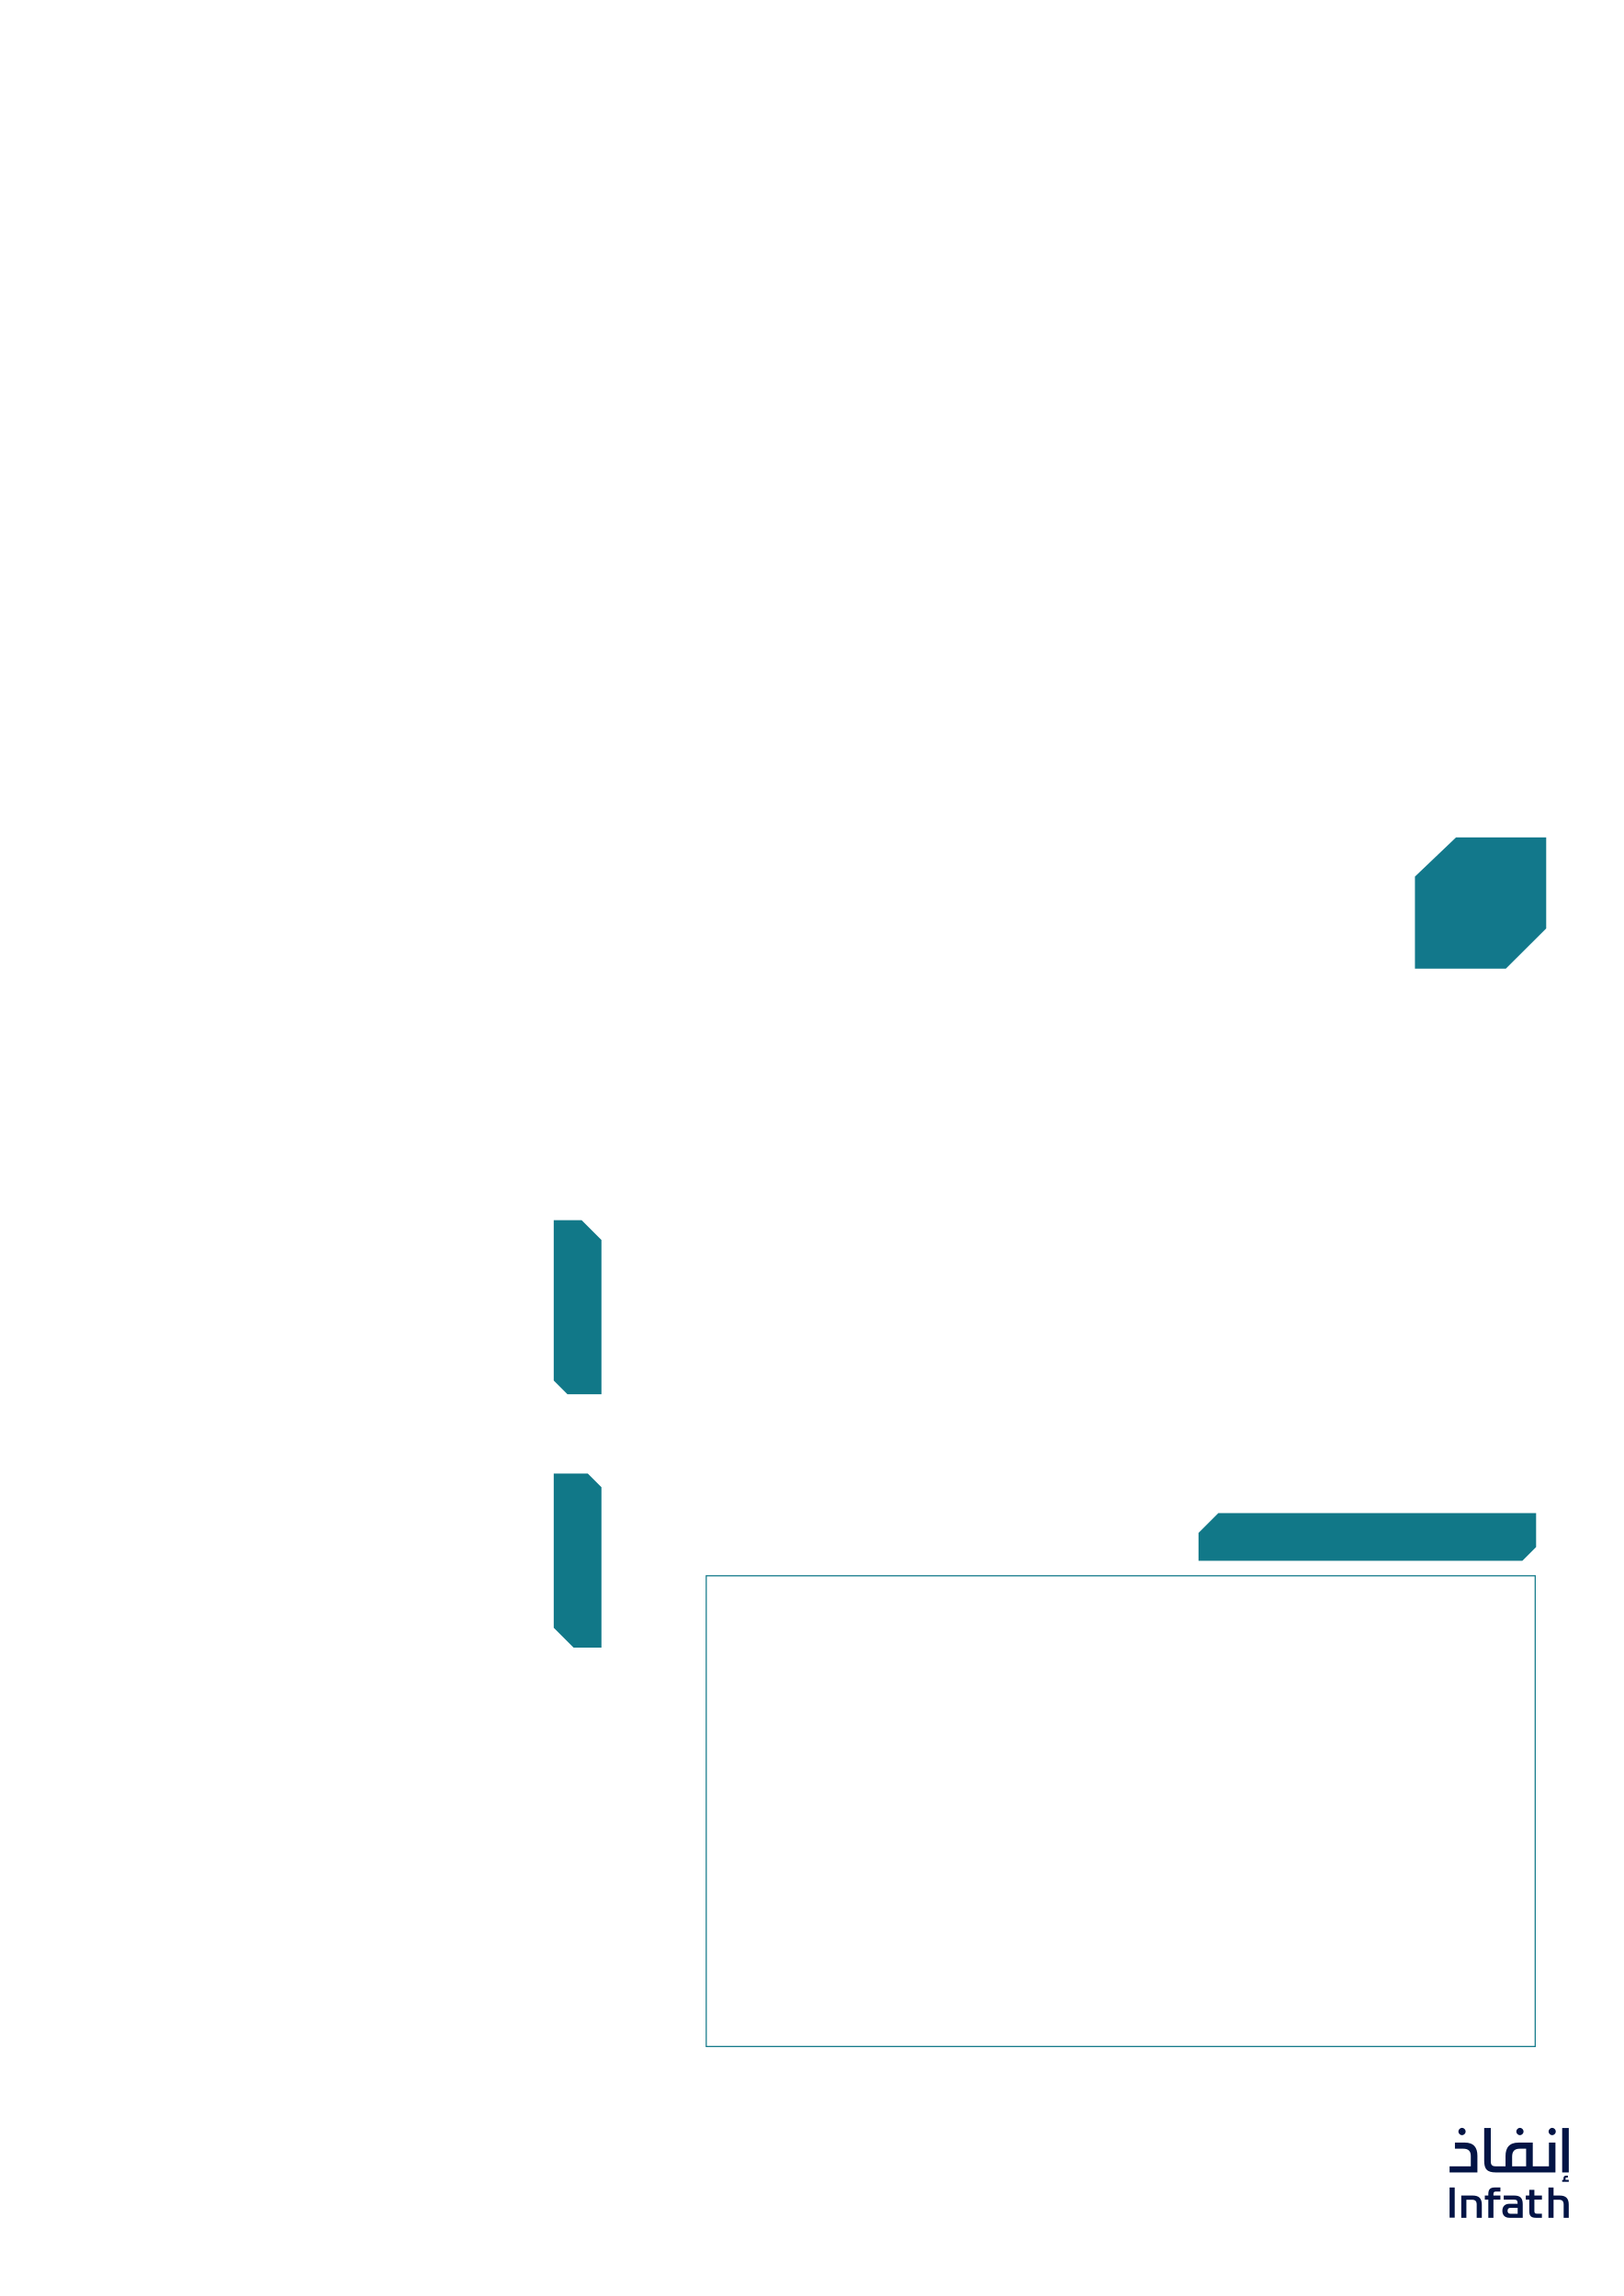
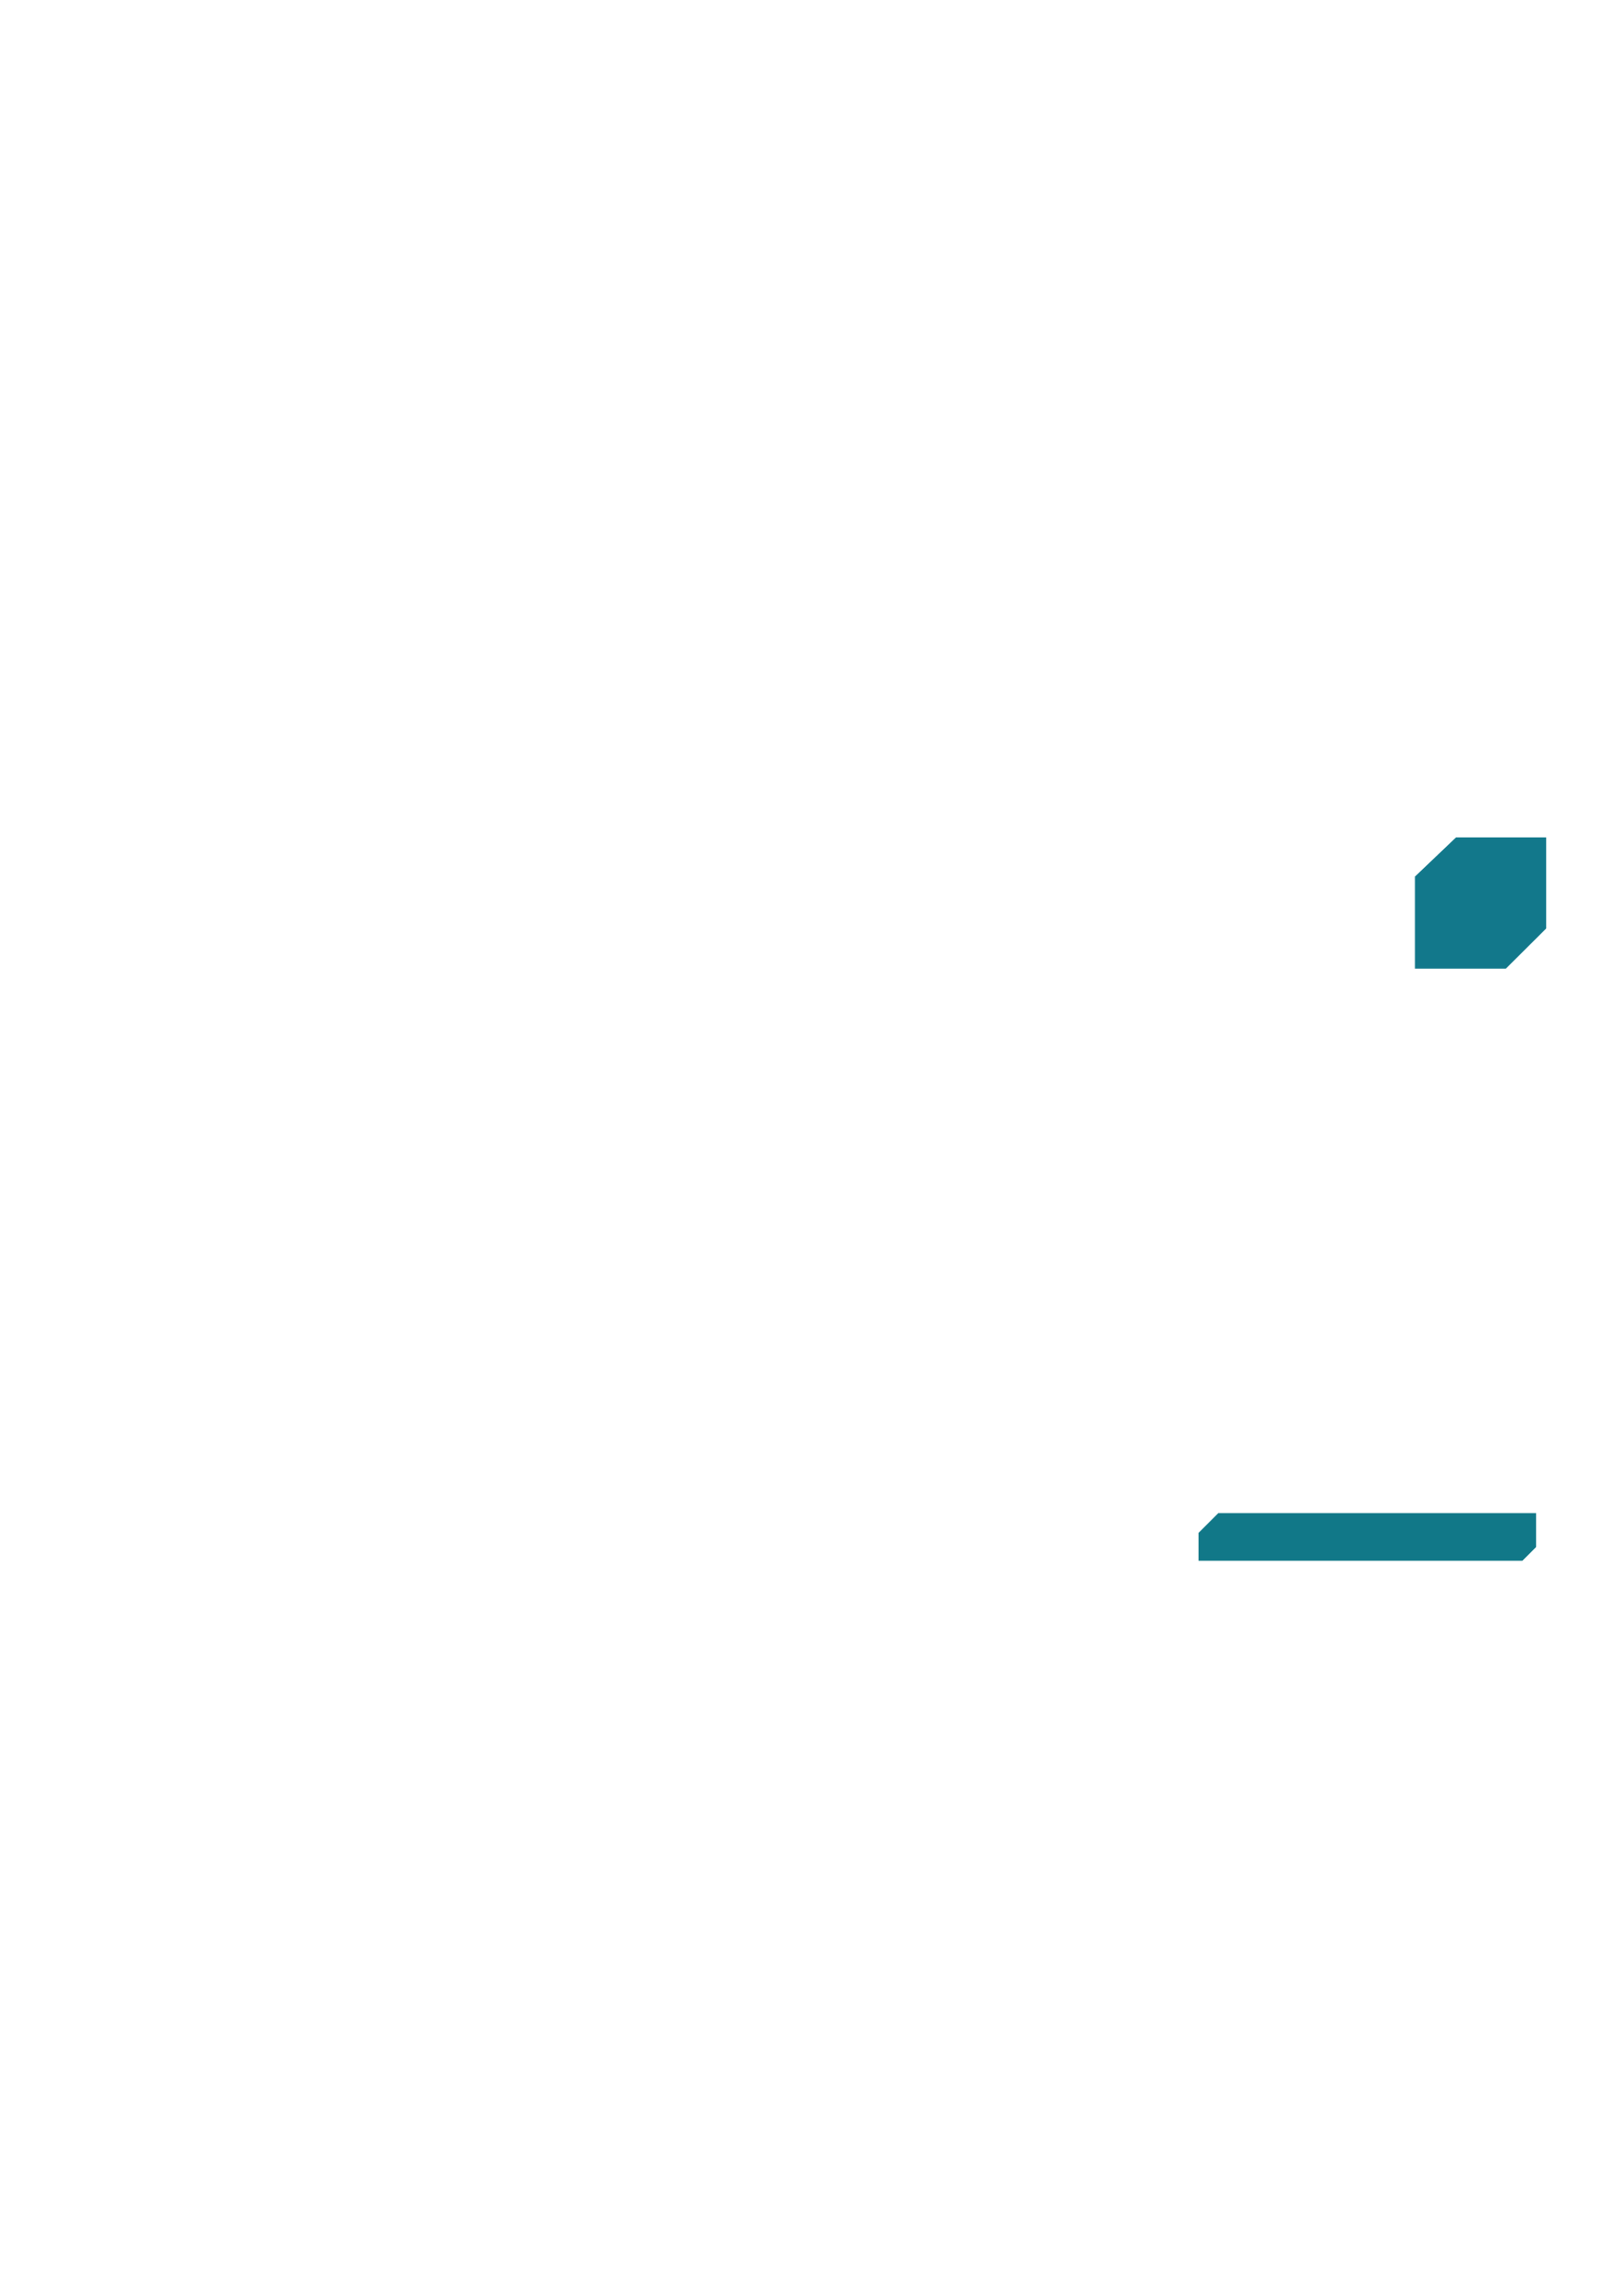
<svg xmlns="http://www.w3.org/2000/svg" viewBox="0 0 595.28 841.89" width="595.28pt" height="841.89pt">
  <path d="M439.4 572.3L558.13 572.3C560.1 570.33 561.19 569.23 563.16 567.27L563.16 554.81L446.66 554.81L439.4 562.07L439.4 572.3" fill="#117888" />
-   <path d="M258.71 577.59H563.04V750.62H258.71ZM259.13 578.02H562.62V750.19H259.13Z" fill="#107888" fill-rule="evenodd" />
-   <path d="M203.01 447.41L203.01 506.21C204.97 508.18 206.07 509.28 208.03 511.24L220.5 511.24L220.5 454.67L213.24 447.41L203.01 447.41" fill="#117888" />
-   <path d="M220.5 604.13L220.5 545.33C218.54 543.37 217.44 542.27 215.48 540.31L203.01 540.31L203.01 596.87L210.27 604.13L220.5 604.13" fill="#117888" />
  <path d="M518.74 355.19L552.06 355.19C557 350.28 561.93 345.37 566.86 340.45L566.86 307.06L533.8 307.06C528.78 311.85 523.76 316.63 518.74 321.42C518.74 332.67 518.74 343.93 518.74 355.19" fill="#12788b" />
-   <path d="M536.97 785.63L533.4 785.63L533.4 787.88L536.41 787.88C538.39 787.88 539.22 788.79 539.22 790.59L539.22 794.33L531.44 794.33L531.44 796.58L541.64 796.58L541.64 790.45C541.64 787.37 540.22 785.63 536.97 785.63" fill="#031445" />
-   <path d="M536 782.91C536.73 782.91 537.32 782.3 537.32 781.59C537.32 780.86 536.73 780.24 536 780.24C535.29 780.24 534.68 780.86 534.68 781.59C534.68 782.3 535.29 782.91 536 782.91" fill="#031445" />
-   <path d="M557.23 782.91C557.96 782.91 558.55 782.3 558.55 781.59C558.55 780.86 557.96 780.24 557.23 780.24C556.52 780.24 555.91 780.86 555.91 781.59C555.91 782.3 556.52 782.91 557.23 782.91" fill="#031445" />
-   <path d="M569.05 780.24C568.35 780.24 567.74 780.86 567.74 781.59C567.74 782.3 568.35 782.91 569.05 782.91C569.79 782.91 570.37 782.3 570.37 781.59C570.37 780.86 569.79 780.24 569.05 780.24" fill="#031445" />
-   <path d="M559.5 794.33L554.37 794.33L554.37 790.81C554.37 788.86 555.2 787.88 557.2 787.88L559.5 787.88L559.5 794.33M567.86 794.33L561.94 794.33L561.94 785.64L556.69 785.64C553.39 785.64 551.95 787.47 551.95 790.59L551.95 794.33L548.26 794.33C547.09 794.33 546.55 793.84 546.55 792.57L546.55 780.28L544.13 780.28L544.13 792.31C544.13 795.29 545.13 796.58 548.38 796.58L570.25 796.58L570.25 785.64L567.86 785.64L567.86 794.33" fill="#031445" />
-   <path d="M572.72 780.29H575.14V796.58H572.72Z" fill="#031445" />
-   <path d="M539.89 805.05L535.72 805.05L535.72 813.21L537.6 813.21L537.6 806.59L539.59 806.59C540.86 806.59 541.38 807.11 541.38 808.38L541.38 813.21L543.26 813.21L543.26 808.43C543.26 806.1 542.22 805.05 539.89 805.05" fill="#031445" />
-   <path d="M545.64 804.5L545.64 805.05L544.36 805.05L544.36 806.56L545.64 806.56L545.64 813.21L547.52 813.21L547.52 806.56L550.07 806.56L550.07 805.05L547.52 805.05L547.52 804.55C547.52 803.83 547.78 803.58 548.49 803.58L550.07 803.58L550.07 802.09L548.05 802.09C546.34 802.09 545.64 802.79 545.64 804.5" fill="#031445" />
-   <path d="M556.4 809.56L556.4 811.73L553.79 811.73C553.07 811.73 552.7 811.37 552.7 810.65C552.7 809.93 553.07 809.56 553.79 809.56L556.4 809.56M555.1 805.05L551.29 805.05L551.29 806.56L555.07 806.56C556.05 806.56 556.38 806.89 556.38 807.89L556.38 808.08L553.36 808.08C551.75 808.08 550.79 809.04 550.79 810.65C550.79 812.26 551.75 813.21 553.36 813.21L558.26 813.21L558.26 808.21C558.26 805.97 557.35 805.05 555.1 805.05" fill="#031445" />
-   <path d="M562.53 802.95L560.65 802.95L560.65 805.05L559.37 805.05L559.37 806.56L560.65 806.56L560.65 810.81C560.65 812.52 561.35 813.21 563.05 813.21L565.29 813.21L565.29 811.71L563.5 811.71C562.78 811.71 562.53 811.46 562.53 810.75L562.53 806.56L565.3 806.56L565.3 805.05L562.53 805.05L562.53 802.95" fill="#031445" />
-   <path d="M571.76 805.05L569.56 805.05L569.56 802.1L567.68 802.1L567.68 813.21L569.56 813.21L569.56 806.59L571.47 806.59C572.74 806.59 573.26 807.11 573.26 808.38L573.26 813.21L575.13 813.21L575.13 808.43C575.13 806.1 574.1 805.05 571.76 805.05" fill="#031445" />
-   <path d="M531.44 802.1H533.32V813.16H531.44Z" fill="#031445" />
-   <path d="M573.95 799.3L573.95 798.79C573.95 798.55 574.04 798.47 574.29 798.47L574.81 798.47L574.81 797.75L574.19 797.75C573.54 797.75 573.2 798.1 573.2 798.77L573.2 799.3L572.72 799.3L572.72 800.02L575.14 800.02L575.14 799.3L573.95 799.3" fill="#031445" />
</svg>
